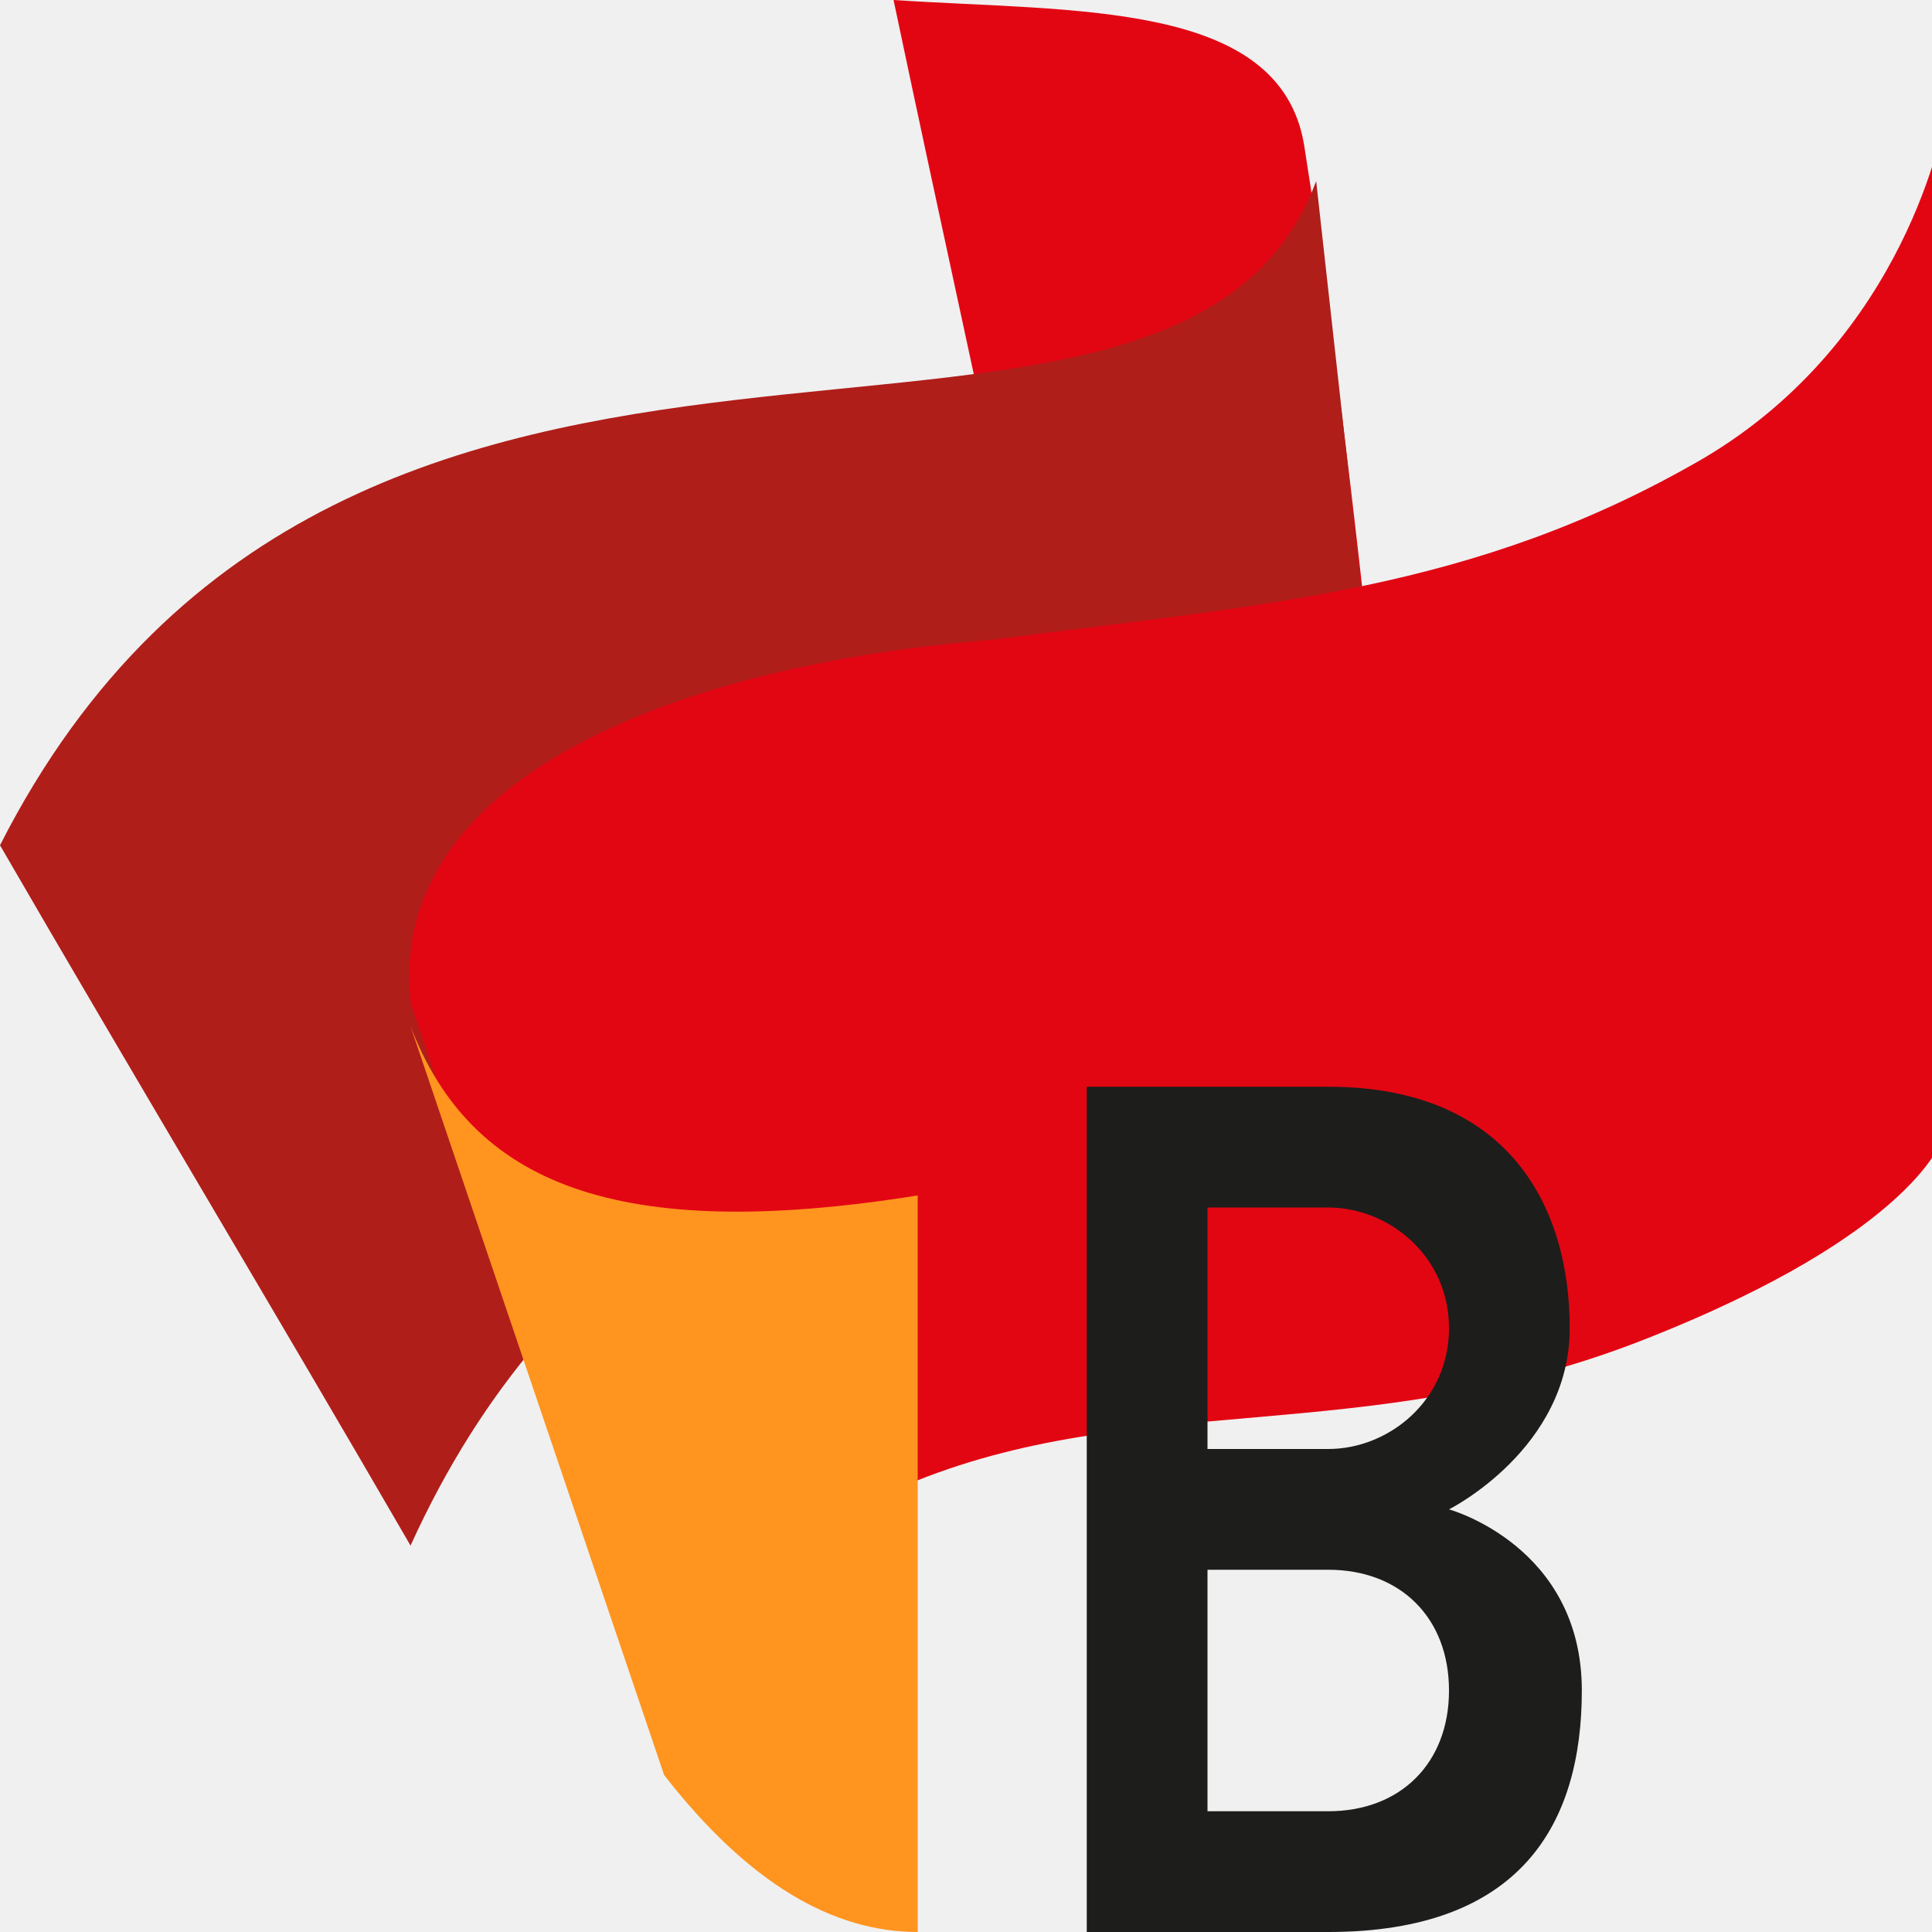
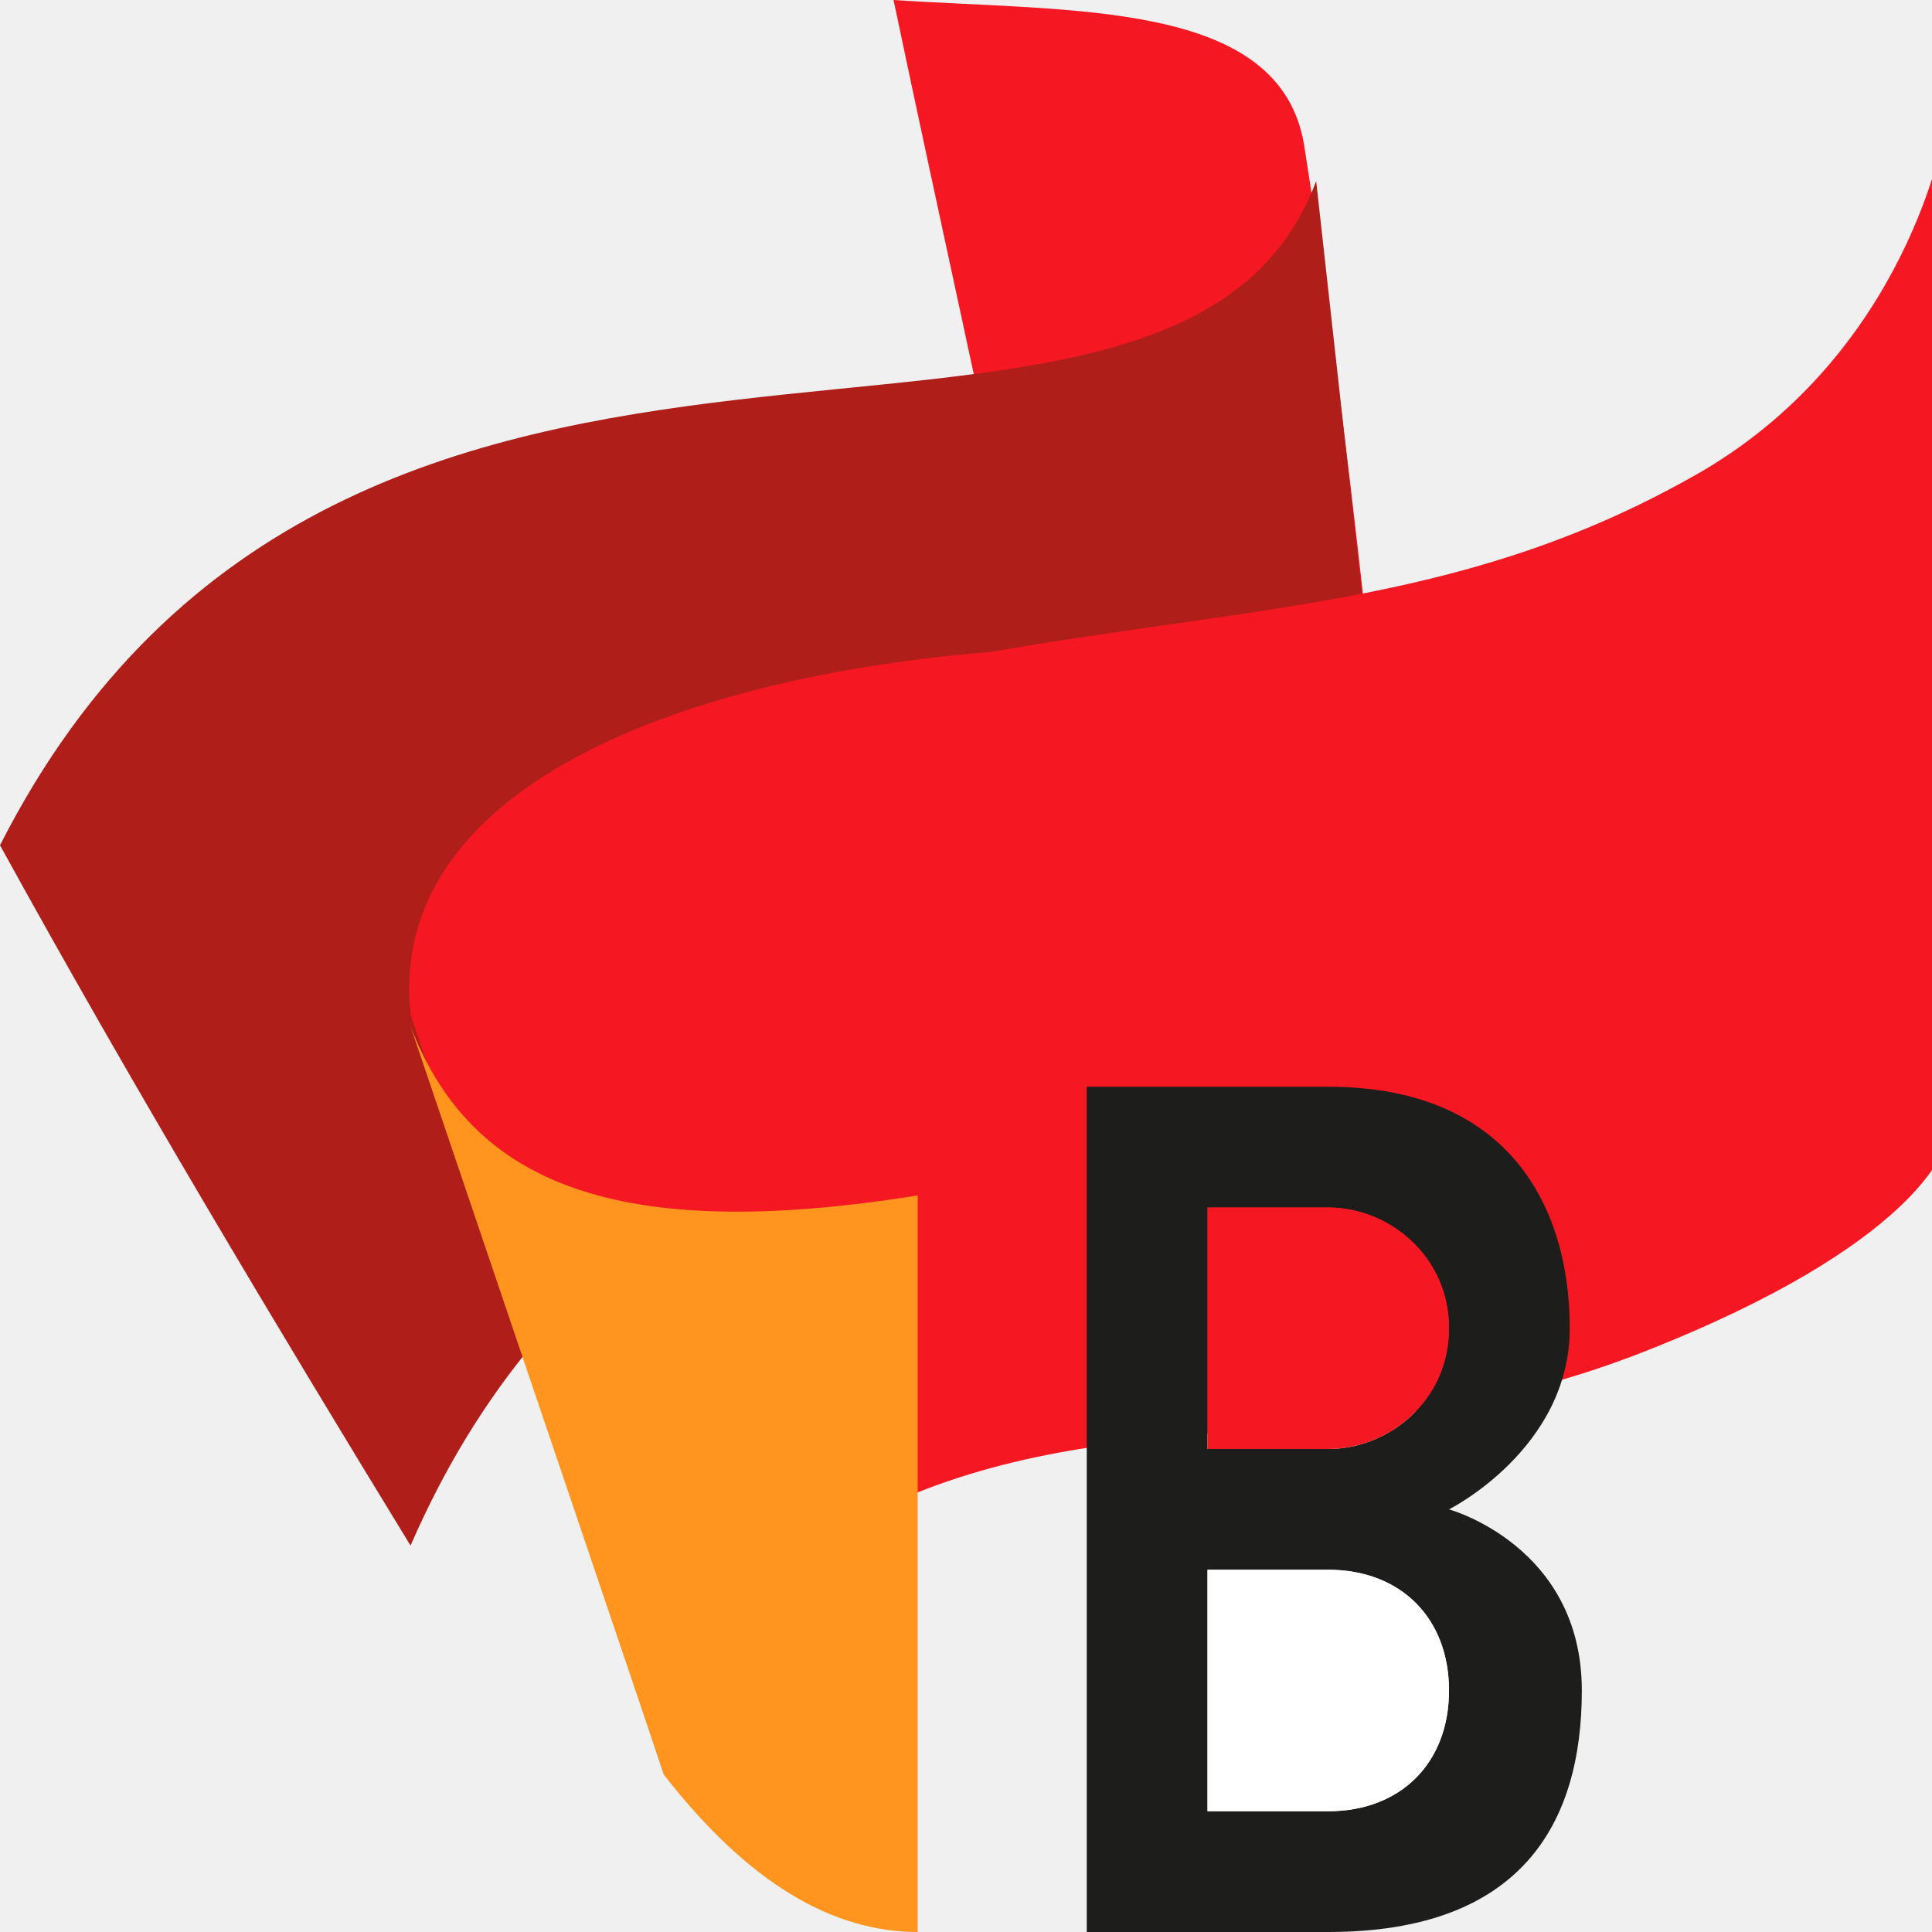
<svg xmlns="http://www.w3.org/2000/svg" version="1.1" id="cdr_x5F_object" x="0px" y="0px" viewBox="0 0 16 16" style="enable-background:new 0 0 16 16;" xml:space="preserve">
  <style type="text/css">
- 	.st0{fill-rule:evenodd;clip-rule:evenodd;fill:#E20613;}
+ 	.st0{fill-rule:evenodd;clip-rule:evenodd;fill:#F51822;}
	.st1{fill-rule:evenodd;clip-rule:evenodd;fill:#B01E1A;}
	.st2{fill-rule:evenodd;clip-rule:evenodd;fill:#FF941F;}
	.st3{fill-rule:evenodd;clip-rule:evenodd;fill:#1D1D1B;}
+ 	.st4{fill-rule:evenodd;clip-rule:evenodd;fill:#FFFFFF;}
</style>
  <path class="st0" d="M7.4,0c0.4,1.9,0.8,3.7,1.2,5.6c1.7,0,2.6,0.4,2.9,1.3c-0.2-1.9-0.4-3.8-0.7-5.7C10.6,0,8.9,0.1,7.4,0z" />
-   <path class="st1" d="M0,7c2.9-5.7,9.7-2.3,10.9-5.5c0.2,1.8,0.4,3.6,0.6,5.4c0.3,2.4-5.7,0.6-8.1,5.9C2.3,10.9,1.1,8.9,0,7z" />
-   <path class="st0" d="M3.4,8.3l2.1,6.3c0,0,0-1.5,2-2.3c1.9-0.8,3.8-0.3,6.1-1.2c2.3-0.9,2.5-1.7,2.5-1.7V1c0,0-0.3,1.8-2,2.8  C12.2,4.9,10.5,5,8.2,5.3C5.7,5.5,3.2,6.4,3.4,8.3z" />
+   <path class="st1" d="M0,7c2.9-5.7,9.7-2.3,10.9-5.5c0.2,1.8,0.4,3.6,0.6,5.4c0.3,2.4-5.8,0.6-8.1,5.9C2.3,11,1.1,9,0,7z" />
+   <path class="st0" d="M3.4,8.4l2.1,6.3c0,0,0-1.5,2-2.3c1.9-0.8,3.8-0.3,6.1-1.2c2.3-0.9,2.5-1.7,2.5-1.7V1.1c0,0-0.3,1.8-2,2.8  C12.2,5,10.5,5,8.2,5.4C5.7,5.6,3.2,6.5,3.4,8.4z" />
  <path class="st2" d="M3.4,8.5c0.5,1.3,1.7,1.8,4.2,1.4V16c-0.7,0-1.4-0.4-2.1-1.3L3.4,8.5z" />
  <path class="st3" d="M13.1,14c0-1.2-1.1-1.5-1.1-1.5s1-0.5,1-1.5c0-1-0.5-2-2-2H9v7h2C12.6,16,13.1,15.1,13.1,14z M11,10  c0.5,0,1,0.4,1,1c0,0.6-0.5,1-1,1l-1,0v-2H11z M10,13h1c0.6,0,1,0.4,1,1c0,0.6-0.4,1-1,1h-1V13z" />
+   <path class="st4" d="M10,13h1c0.6,0,1,0.4,1,1c0,0.6-0.4,1-1,1h-1V13z" />
+   <path class="st0" d="M11,10c0.5,0,1,0.4,1,1c0,0.6-0.5,1-1,1l-1,0v-2H11z" />
</svg>
